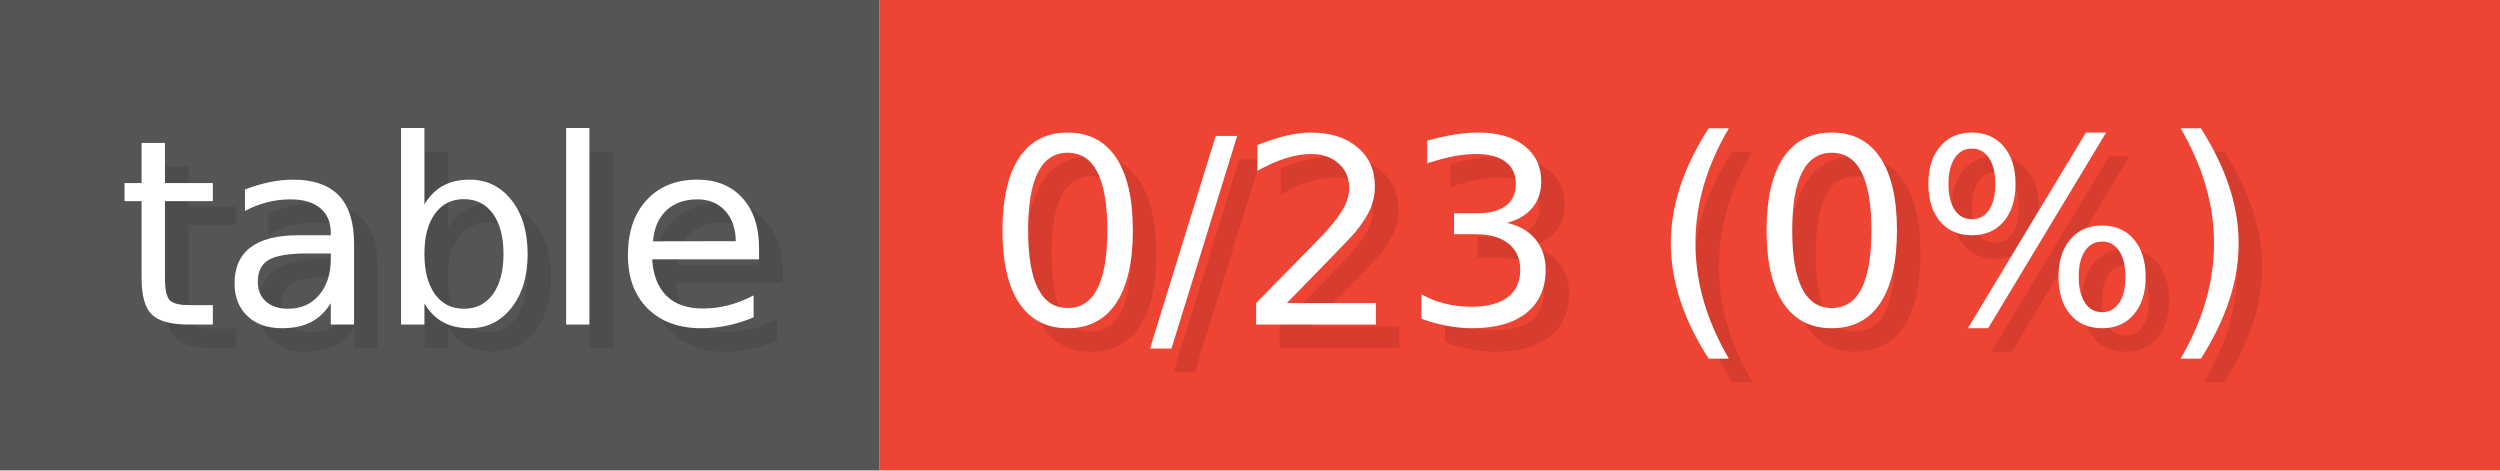
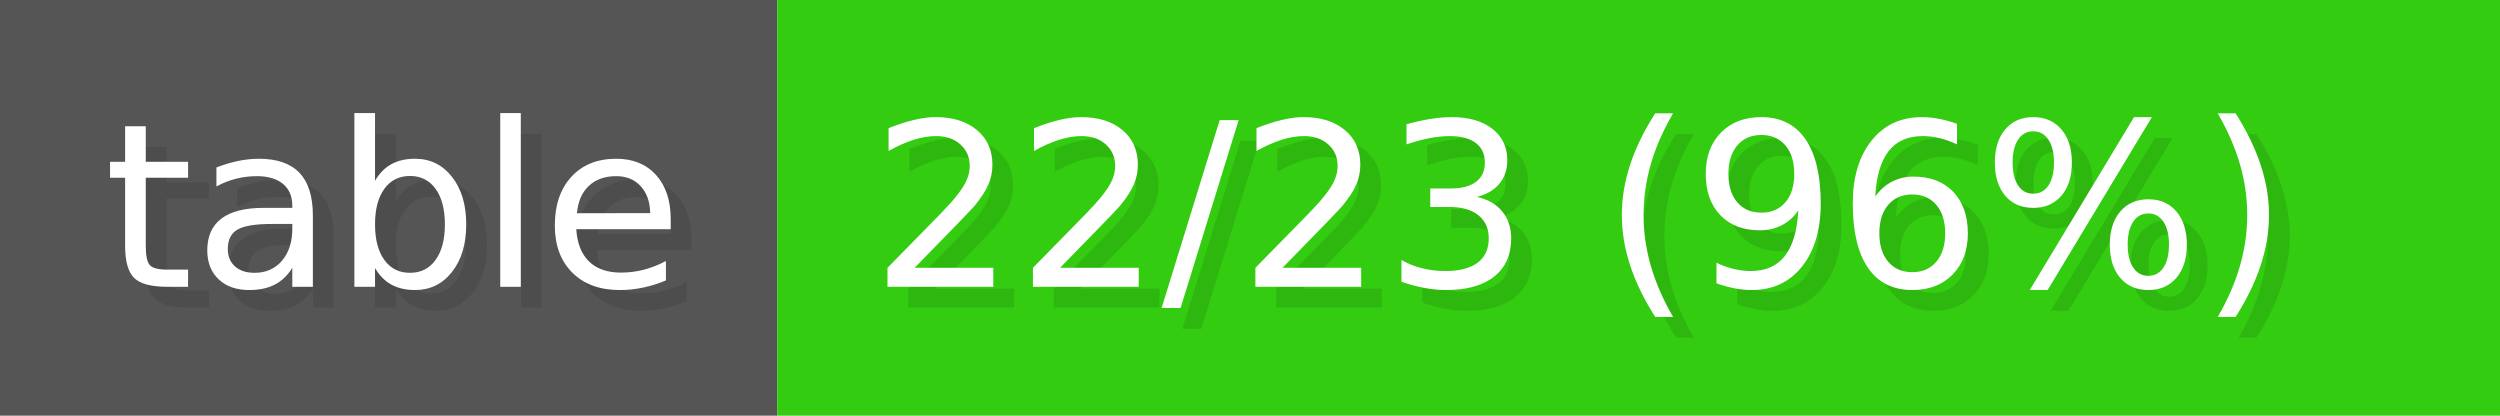
- <svg xmlns="http://www.w3.org/2000/svg" width="127.56" height="24" viewBox="0 0 1063 200" role="img" aria-label="table: 0/23 (0%)">
+ <svg xmlns="http://www.w3.org/2000/svg" width="144.36" height="24" viewBox="0 0 1203 200" role="img" aria-label="table: 22/23 (96%)">
  <g>
    <rect fill="#555" width="374" height="200" />
-     <rect fill="#E43" x="374" width="689" height="200" />
+     <rect fill="#3C1" x="374" width="829" height="200" />
  </g>
  <g aria-hidden="true" fill="#fff" text-anchor="start" font-family="Verdana,DejaVu Sans,sans-serif" font-size="110">
    <text x="60" y="148" textLength="274" fill="#000" opacity="0.1">table</text>
    <text x="50" y="138" textLength="274">table</text>
-     <text x="429" y="148" textLength="589" fill="#000" opacity="0.1">0/23 (0%)</text>
-     <text x="419" y="138" textLength="589">0/23 (0%)</text>
+     <text x="429" y="148" textLength="729" fill="#000" opacity="0.1">22/23 (96%)</text>
+     <text x="419" y="138" textLength="729">22/23 (96%)</text>
  </g>
</svg>
